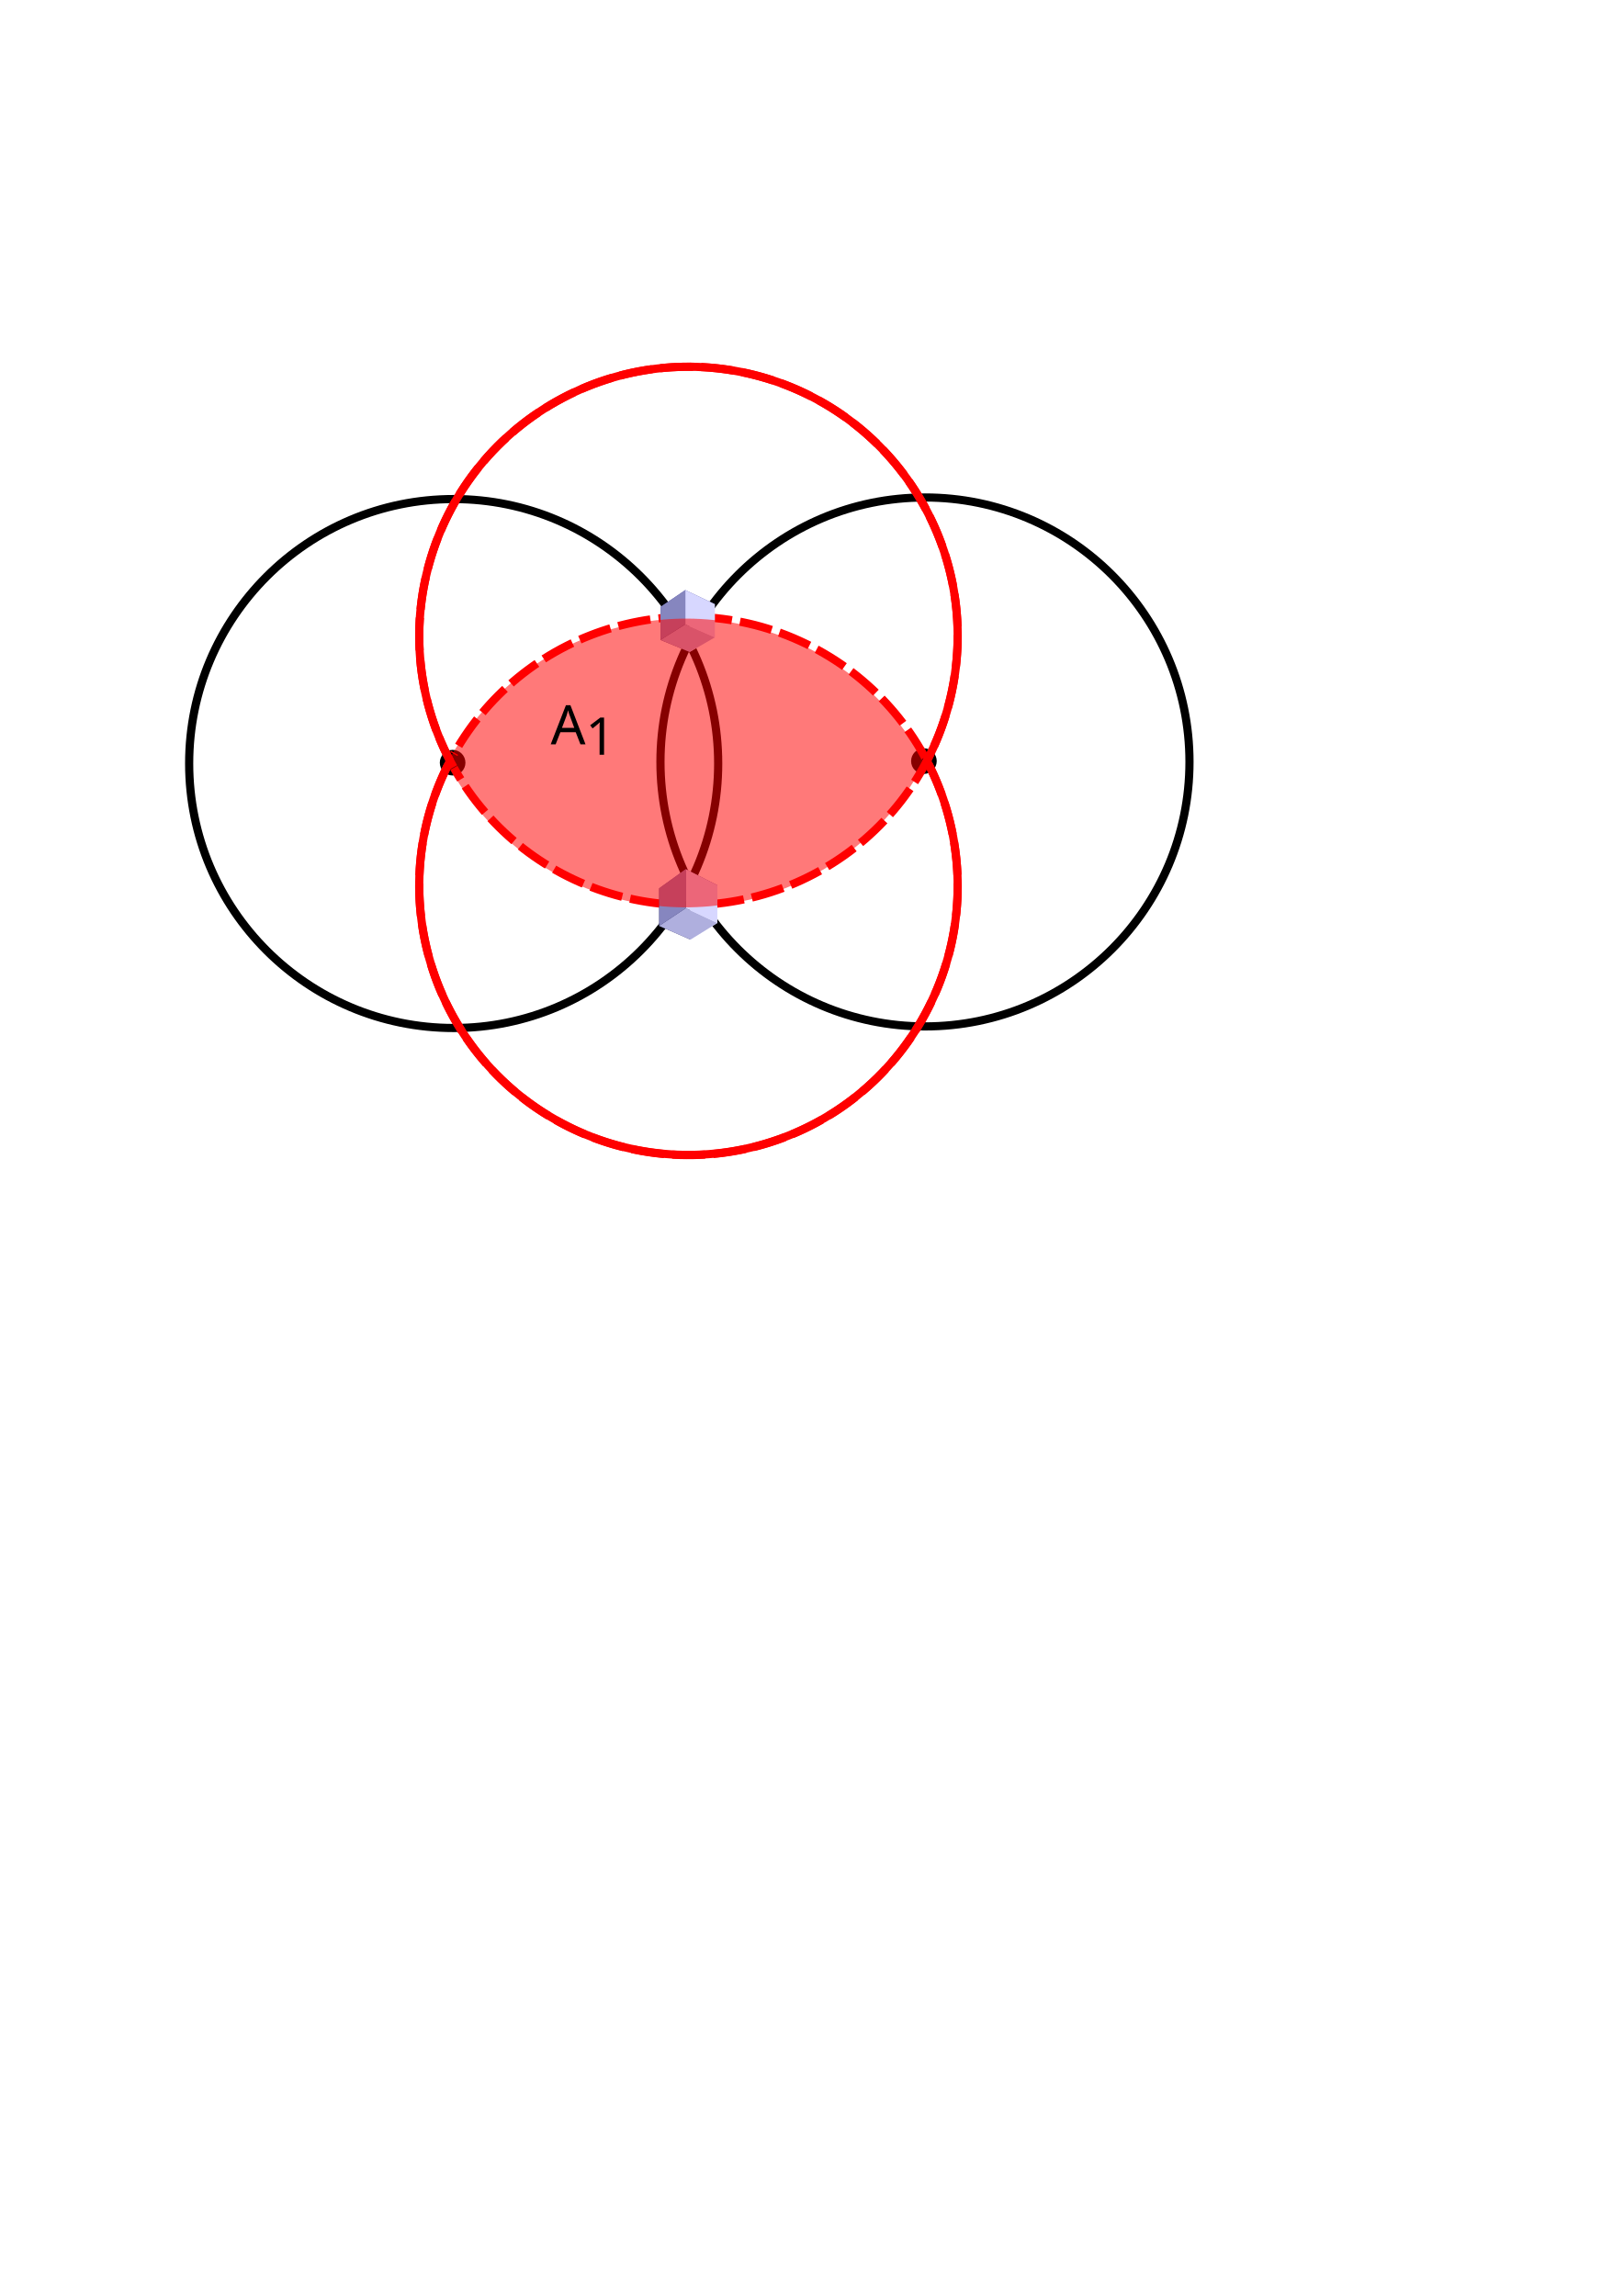
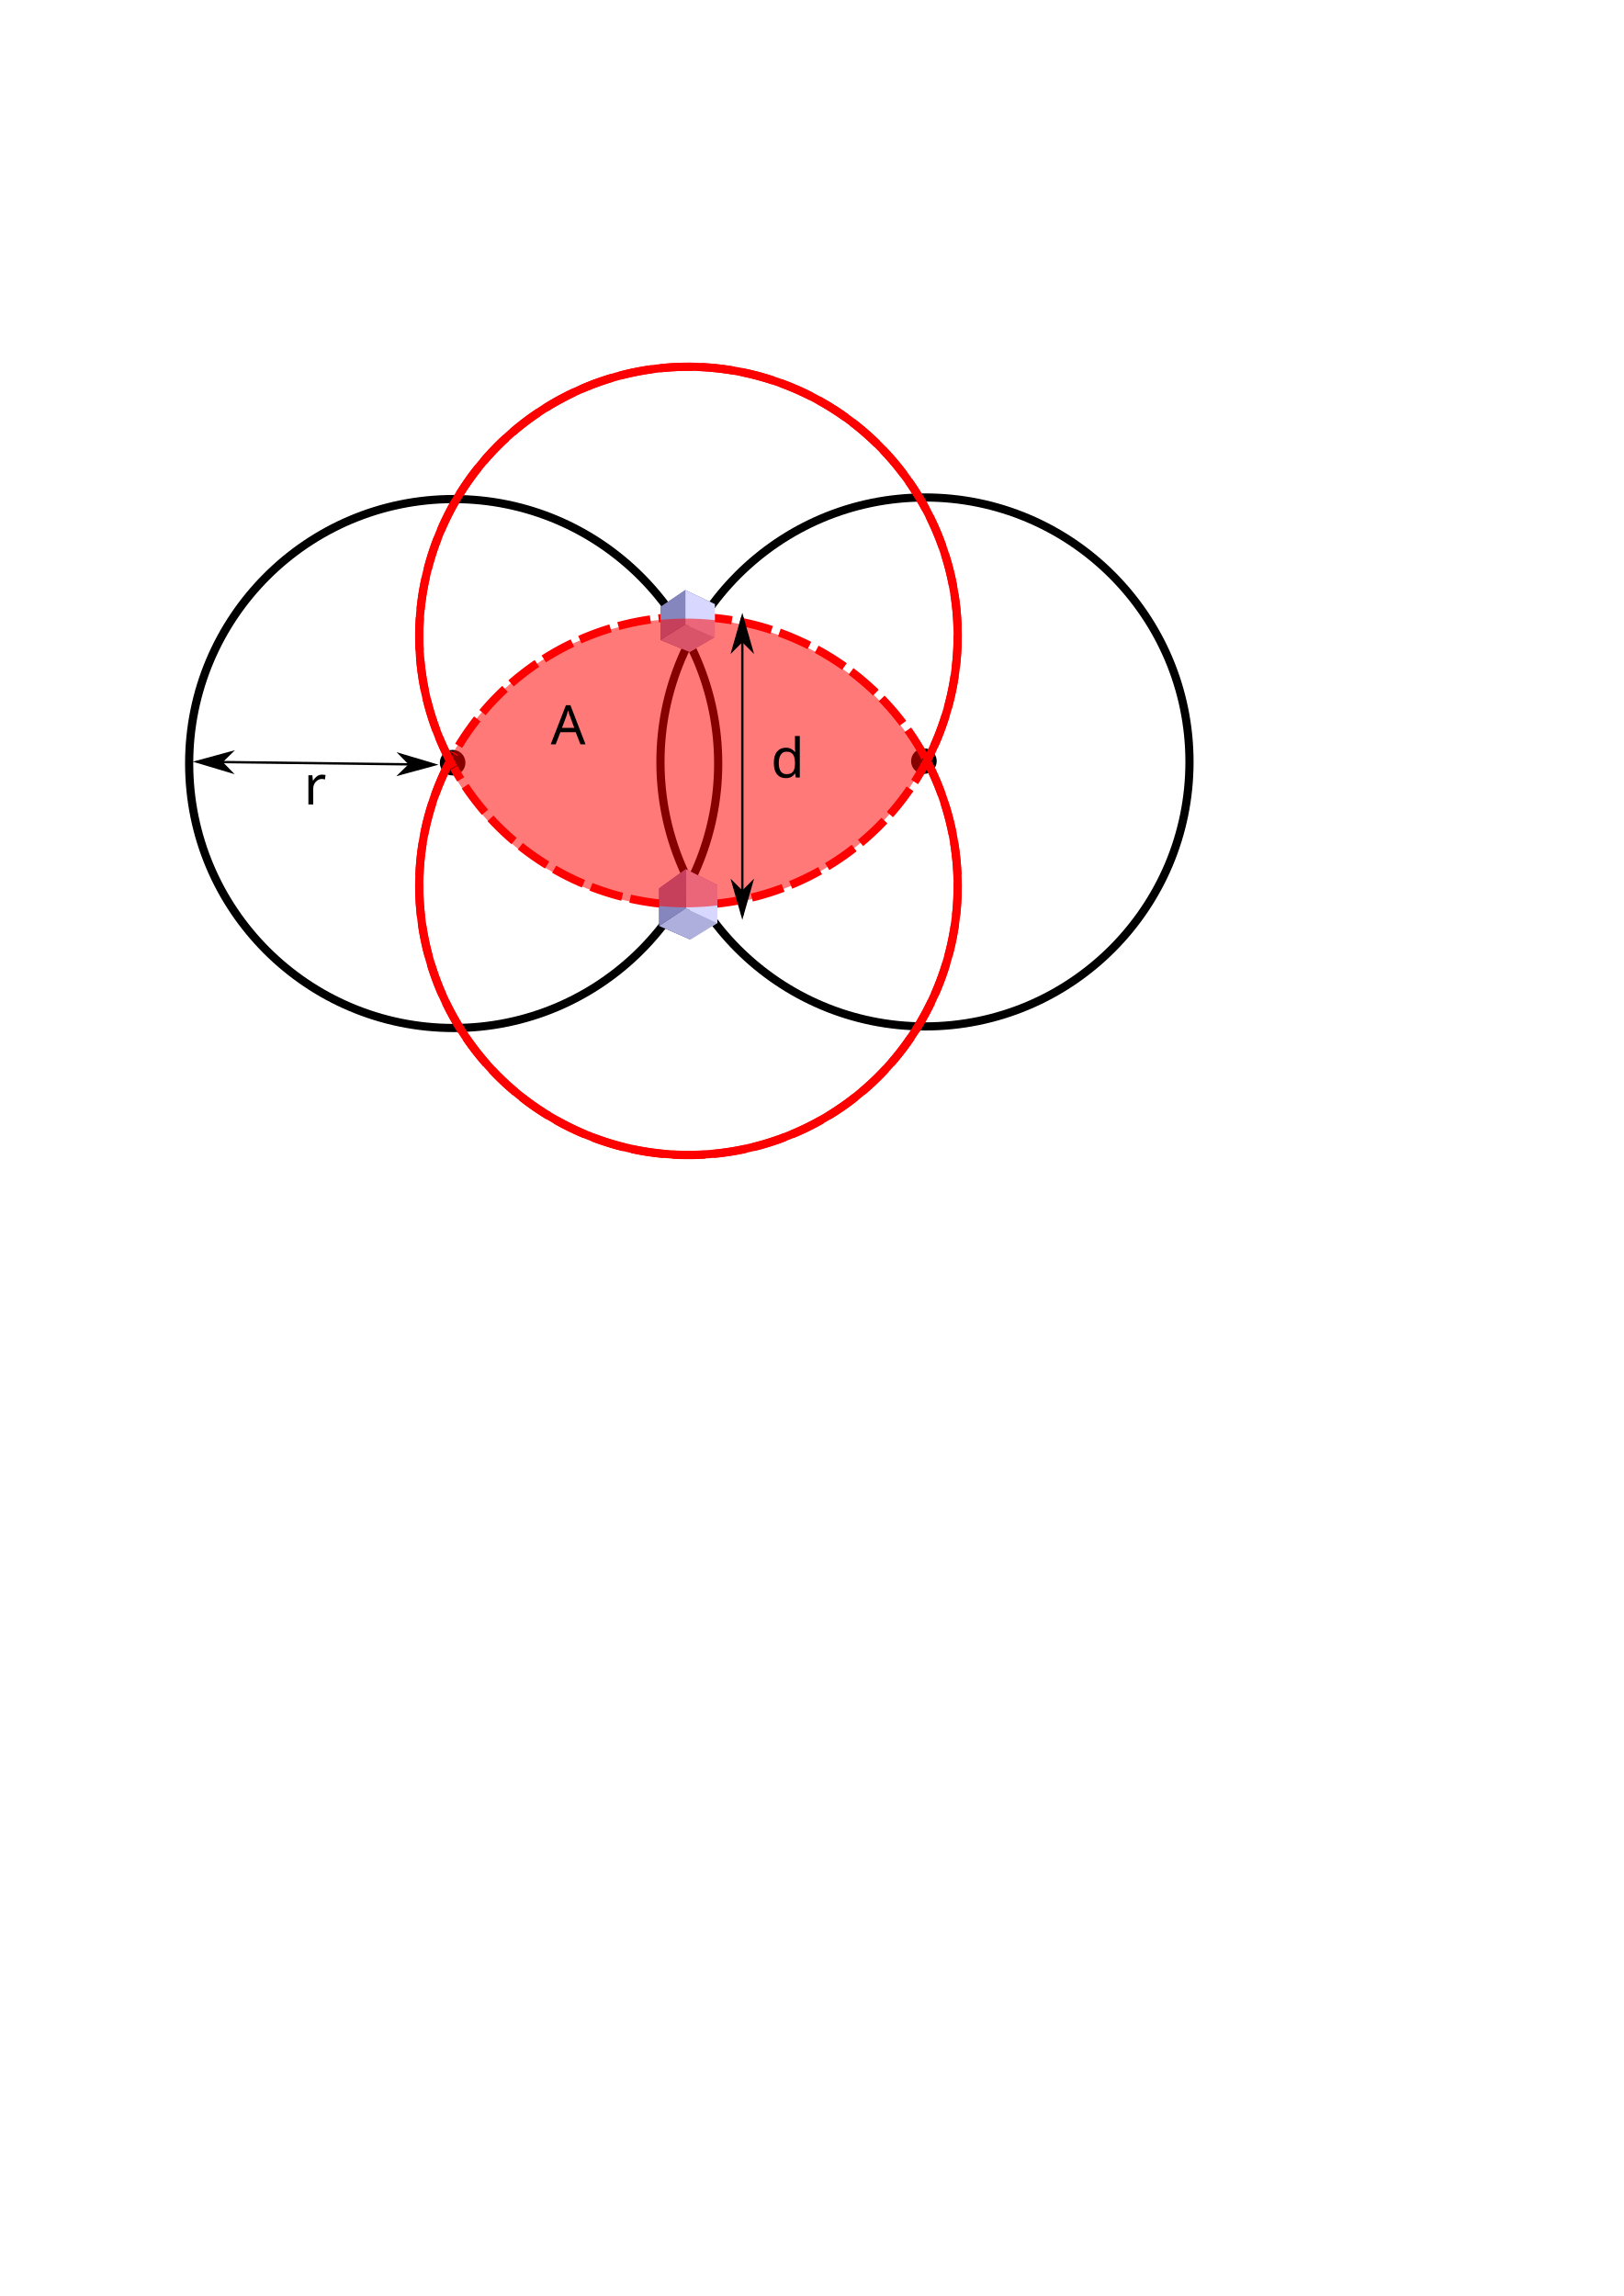
<svg xmlns="http://www.w3.org/2000/svg" xmlns:ns1="http://www.openswatchbook.org/uri/2009/osb" width="210mm" height="297mm" viewBox="0 0 210 297" version="1.1" id="svg8">
  <defs id="defs2">
+     <marker style="overflow:visible" id="marker7633" refX="0.0" refY="0.0" orient="auto">
+       <path transform="scale(0.8) translate(12.5,0)" style="fill-rule:evenodd;stroke:#000000;stroke-width:1pt;stroke-opacity:1;fill:#000000;fill-opacity:1" d="M 0.0,0.0 L 5.0,-5.0 L -12.5,0.0 L 5.0,5.0 L 0.0,0.0 z " id="path7631" />
+     </marker>
+     <marker style="overflow:visible;" id="marker7497" refX="0.0" refY="0.0" orient="auto">
+       <path transform="scale(0.8) rotate(180) translate(12.5,0)" style="fill-rule:evenodd;stroke:#000000;stroke-width:1pt;stroke-opacity:1;fill:#000000;fill-opacity:1" d="M 0.0,0.0 L 5.0,-5.0 L -12.5,0.0 L 5.0,5.0 L 0.0,0.0 z " id="path7495" />
+     </marker>
+     <marker style="overflow:visible;" id="marker7451" refX="0.0" refY="0.0" orient="auto">
+       <path transform="scale(0.8) rotate(180) translate(12.5,0)" style="fill-rule:evenodd;stroke:#000000;stroke-width:1pt;stroke-opacity:1;fill:#000000;fill-opacity:1" d="M 0.0,0.0 L 5.0,-5.0 L -12.5,0.0 L 5.0,5.0 L 0.0,0.0 z " id="path7449" />
+     </marker>
+     <marker style="overflow:visible;" id="marker7411" refX="0.0" refY="0.0" orient="auto">
+       <path transform="scale(0.8) rotate(180) translate(12.5,0)" style="fill-rule:evenodd;stroke:#000000;stroke-width:1pt;stroke-opacity:1;fill:#000000;fill-opacity:1" d="M 0.0,0.0 L 5.0,-5.0 L -12.5,0.0 L 5.0,5.0 L 0.0,0.0 z " id="path7409" />
+     </marker>
+     <marker orient="auto" refY="0.0" refX="0.0" id="Arrow1Lend" style="overflow:visible;">
+       <path id="path4693" d="M 0.0,0.0 L 5.0,-5.0 L -12.5,0.0 L 5.0,5.0 L 0.0,0.0 z " style="fill-rule:evenodd;stroke:#000000;stroke-width:1pt;stroke-opacity:1;fill:#000000;fill-opacity:1" transform="scale(0.8) rotate(180) translate(12.5,0)" />
+     </marker>
+     <marker orient="auto" refY="0.0" refX="0.0" id="Arrow1Lstart" style="overflow:visible">
+       <path id="path4952" d="M 0.0,0.0 L 5.0,-5.0 L -12.5,0.0 L 5.0,5.0 L 0.0,0.0 z " style="fill-rule:evenodd;stroke:#000000;stroke-width:1pt;stroke-opacity:1;fill:#000000;fill-opacity:1" transform="scale(0.8) translate(12.5,0)" />
+     </marker>
    <linearGradient id="linearGradient4815" ns1:paint="solid">
      <stop style="stop-color:#ff0000;stop-opacity:1;" offset="0" id="stop4813" />
    </linearGradient>
    <linearGradient id="linearGradient4555" ns1:paint="solid">
      <stop style="stop-color:#000000;stop-opacity:1;" offset="0" id="stop4553" />
    </linearGradient>
    <clipPath clipPathUnits="userSpaceOnUse" id="clipPath6413">
      <rect style="fill:#000000;fill-opacity:0;stroke:#ff0000;stroke-width:1.058;stroke-miterlimit:4;stroke-dasharray:none;stroke-dashoffset:0;stroke-opacity:1" id="rect6415" width="75.701" height="63.083" x="50.906" y="29.484" ry="0" />
    </clipPath>
    <clipPath clipPathUnits="userSpaceOnUse" id="clipPath6413-2">
      <rect style="fill:#000000;fill-opacity:0;stroke:#ff0000;stroke-width:1.058;stroke-miterlimit:4;stroke-dasharray:none;stroke-dashoffset:0;stroke-opacity:1" id="rect6415-0" width="75.701" height="63.083" x="50.906" y="29.484" ry="0" />
    </clipPath>
    <clipPath clipPathUnits="userSpaceOnUse" id="clipPath948">
      <path style="fill:#ff0000;fill-opacity:0.526;stroke:#ff0000;stroke-width:1.058;stroke-miterlimit:4;stroke-dasharray:none;stroke-dashoffset:0;stroke-opacity:1" id="path950" d="m 57.89,-66.712 a 34.813,34.813 0 0 1 15.155,-46.532 34.813,34.813 0 0 1 46.71,14.595 34.813,34.813 0 0 1 -14.034,46.882 34.813,34.813 0 0 1 -47.047,-13.471" />
    </clipPath>
  </defs>
  <g id="layer1">
    <path style="fill:#000000;fill-opacity:0;stroke:#000000;stroke-width:1.058;stroke-miterlimit:4;stroke-dasharray:none;stroke-opacity:1" d="M 92.886,98.767 A 34.21,34.21 0 0 1 58.675,132.977 34.21,34.21 0 0 1 24.465,98.767 34.21,34.21 0 0 1 58.675,64.556 34.21,34.21 0 0 1 92.886,98.767 Z" id="path3721-3-6" />
    <circle style="fill:#000000;fill-opacity:1;stroke:#000000;stroke-width:1.058;stroke-miterlimit:4;stroke-dasharray:none;stroke-opacity:1" id="path4588" cx="58.539" cy="98.657" r="1.129" />
    <path style="fill:#000000;fill-opacity:0;stroke:#000000;stroke-width:1.058;stroke-miterlimit:4;stroke-dasharray:none;stroke-opacity:1" d="M 153.84,98.563 A 34.211,34.211 0 0 1 119.629,132.773 34.211,34.211 0 0 1 85.419,98.563 34.211,34.211 0 0 1 119.629,64.352 a 34.211,34.211 0 0 1 34.211,34.211 z" id="path3721-3-6-7" />
    <circle style="fill:#000000;fill-opacity:1;stroke:#000000;stroke-width:1.058;stroke-miterlimit:4;stroke-dasharray:none;stroke-opacity:1" id="path4588-5" cx="119.493" cy="98.453" r="1.129" />
    <path style="fill:#000000;fill-opacity:0;stroke:#ff0000;stroke-width:1.058;stroke-miterlimit:4;stroke-dasharray:4.233, 1.058;stroke-dashoffset:0;stroke-opacity:1" id="path4811" d="M 58.651,99.242 A 34.813,34.813 0 0 1 72.038,51.883 34.813,34.813 0 0 1 119.407,65.235 34.813,34.813 0 0 1 106.091,112.614 34.813,34.813 0 0 1 58.702,99.333" />
    <path style="fill:#ff0000;fill-opacity:0;stroke:#ff0000;stroke-width:1.058;stroke-miterlimit:4;stroke-dasharray:4.233, 1.058;stroke-dashoffset:0;stroke-opacity:1" id="path4811-8" d="m 57.918,-99.001 a 34.813,34.813 0 0 1 15.155,-46.532 34.813,34.813 0 0 1 46.71,14.595 34.813,34.813 0 0 1 -14.034,46.882 34.813,34.813 0 0 1 -47.047,-13.471" transform="scale(1,-1)" />
    <a id="a6377" transform="translate(-0.1889877,5.85125)">
      <path d="M 58.39,92.56 A 34.813,34.813 0 0 1 72.849,45.692 34.813,34.813 0 0 1 119.824,59.797 34.813,34.813 0 0 1 106.073,106.878 34.813,34.813 0 0 1 58.891,93.482" id="path4811-9" style="fill:#000000;fill-opacity:0;stroke:#ff0000;stroke-width:1.058;stroke-miterlimit:4;stroke-dasharray:none;stroke-dashoffset:0;stroke-opacity:1" clip-path="url(#clipPath6413)" />
    </a>
    <path transform="matrix(1,0,0,-1,-0.1889877,190.9862)" d="M 58.39,92.56 A 34.813,34.813 0 0 1 72.849,45.692 34.813,34.813 0 0 1 119.824,59.797 34.813,34.813 0 0 1 106.073,106.878 34.813,34.813 0 0 1 58.891,93.482" id="path4811-9-2" style="fill:#000000;fill-opacity:0;stroke:#ff0000;stroke-width:1.058;stroke-miterlimit:4;stroke-dasharray:none;stroke-dashoffset:0;stroke-opacity:1" clip-path="url(#clipPath6413-2)" />
    <g id="g4688" style="fill:#000000;fill-opacity:1;stroke:#000000;stroke-width:4;stroke-miterlimit:4;stroke-dasharray:none;stroke-opacity:1">
      <path id="path4690" style="fill:#353564;fill-rule:evenodd;stroke:none;stroke-linejoin:round" d="m 85.423,78.503 v 4.274 l 3.77,1.559 v -4.146 z" points="85.423,82.777 89.193,84.336 89.193,80.19 85.423,78.503 " />
      <path id="path4700" style="fill:#e9e9ff;fill-rule:evenodd;stroke:none;stroke-linejoin:round" d="m 89.193,80.19 3.254,-2.046 v 4.301 l -3.254,1.891 z" points="92.447,78.144 92.447,82.445 89.193,84.336 89.193,80.19 " />
      <path id="path4692" style="fill:#4d4d9f;fill-rule:evenodd;stroke:none;stroke-linejoin:round" d="m 85.423,78.503 3.213,-2.176 3.811,1.817 -3.254,2.046 z" points="88.635,76.327 92.447,78.144 89.193,80.19 85.423,78.503 " />
      <path id="path4698" style="fill:#afafde;fill-rule:evenodd;stroke:none;stroke-linejoin:round" d="m 85.423,82.777 3.213,-2.012 3.811,1.68 -3.254,1.891 z" points="88.635,80.765 92.447,82.445 89.193,84.336 85.423,82.777 " />
      <path id="path4696" style="fill:#d7d7ff;fill-rule:evenodd;stroke:none;stroke-linejoin:round" d="m 88.635,76.327 v 4.438 l 3.811,1.68 v -4.301 z" points="88.635,80.765 92.447,82.445 92.447,78.144 88.635,76.327 " />
      <path id="path4694" style="fill:#8686bf;fill-rule:evenodd;stroke:none;stroke-linejoin:round" d="m 85.423,78.503 3.213,-2.176 v 4.438 l -3.213,2.012 z" points="88.635,76.327 88.635,80.765 85.423,82.777 85.423,78.503 " />
    </g>
    <g id="g4688-5" style="fill:#000000;fill-opacity:1;stroke:#000000;stroke-width:4;stroke-miterlimit:4;stroke-dasharray:none;stroke-opacity:1">
      <path id="path4690-6" style="fill:#353564;fill-rule:evenodd;stroke:none;stroke-width:16.694;stroke-linejoin:round" d="m 85.249,114.909 v 4.862 l 4.041,1.774 v -4.717 z" points="85.249,119.771 89.29,121.545 89.29,116.828 85.249,114.909 " />
      <path id="path4700-2" style="fill:#e9e9ff;fill-rule:evenodd;stroke:none;stroke-width:16.694;stroke-linejoin:round" d="m 89.29,116.828 3.487,-2.328 v 4.893 l -3.487,2.152 z" points="92.777,114.5 92.777,119.393 89.29,121.545 89.29,116.828 " />
      <path id="path4692-9" style="fill:#4d4d9f;fill-rule:evenodd;stroke:none;stroke-width:16.694;stroke-linejoin:round" d="m 85.249,114.909 3.443,-2.476 4.085,2.067 -3.487,2.328 z" points="88.693,112.433 92.777,114.5 89.29,116.828 85.249,114.909 " />
      <path id="path4698-1" style="fill:#afafde;fill-rule:evenodd;stroke:none;stroke-width:16.694;stroke-linejoin:round" d="m 85.249,119.771 3.443,-2.289 4.085,1.911 -3.487,2.152 z" points="88.693,117.482 92.777,119.393 89.29,121.545 85.249,119.771 " />
      <path id="path4696-2" style="fill:#d7d7ff;fill-rule:evenodd;stroke:none;stroke-width:16.694;stroke-linejoin:round" d="m 88.693,112.433 v 5.049 l 4.085,1.911 v -4.893 z" points="88.693,117.482 92.777,119.393 92.777,114.5 88.693,112.433 " />
      <path id="path4694-7" style="fill:#8686bf;fill-rule:evenodd;stroke:none;stroke-width:16.694;stroke-linejoin:round" d="m 85.249,114.909 3.443,-2.476 v 5.049 l -3.443,2.289 z" points="88.693,112.433 88.693,117.482 85.249,119.771 85.249,114.909 " />
    </g>
  </g>
  <g id="layer2">
    <path style="fill:#ff0000;fill-opacity:0.526;stroke:none;stroke-width:1.058;stroke-miterlimit:4;stroke-dasharray:none;stroke-dashoffset:0;stroke-opacity:1" id="path4811-8-5" d="m 57.918,-99.001 a 34.813,34.813 0 0 1 15.155,-46.532 34.813,34.813 0 0 1 46.71,14.595 34.813,34.813 0 0 1 -14.034,46.882 34.813,34.813 0 0 1 -47.047,-13.471" transform="matrix(1,0,0,-1,-0.3254364,0.2408424)" clip-path="url(#clipPath948)" />
    <flowRoot xml:space="preserve" id="flowRoot952" style="fill:black;fill-opacity:1;stroke:none;font-family:sans-serif;font-style:normal;font-weight:normal;font-size:40px;line-height:1.25;letter-spacing:0px;word-spacing:0px">
      <flowRegion id="flowRegion954">
        <rect id="rect956" width="62.629" height="69.701" x="252.033" y="336.621" />
      </flowRegion>
      <flowPara id="flowPara958" />
    </flowRoot>
    <text xml:space="preserve" style="font-style:normal;font-weight:normal;font-size:10.583px;line-height:1.25;font-family:sans-serif;letter-spacing:0px;word-spacing:0px;fill:#000000;fill-opacity:1;stroke:none;stroke-width:0.265" x="71.227" y="96.281" id="text962">
-       <tspan id="tspan960" x="71.227" y="96.281" style="stroke-width:0.265;font-size:7.056px">A<tspan style="font-size:6.756px;baseline-shift:sub" id="tspan964">1</tspan>
+       <tspan id="tspan960" x="71.227" y="96.281" style="font-size:7.056px;stroke-width:0.265">A<tspan style="font-size:6.756px;baseline-shift:sub" id="tspan964" />
      </tspan>
    </text>
+     <text xml:space="preserve" style="font-style:normal;font-weight:normal;font-size:10.583px;line-height:1.25;font-family:sans-serif;letter-spacing:0px;word-spacing:0px;fill:#000000;fill-opacity:1;stroke:none;stroke-width:0.265" x="99.69" y="100.578" id="text4999">
+       <tspan id="tspan4997" x="99.69" y="100.578" style="font-size:7.056px;stroke-width:0.265">d</tspan>
+     </text>
+     <path style="fill:none;stroke:#000000;stroke-width:0.306;stroke-linecap:butt;stroke-linejoin:miter;stroke-miterlimit:1;stroke-dasharray:none;stroke-opacity:1;marker-start:url(#Arrow1Lstart);marker-end:url(#Arrow1Lend)" d="m 25.529,98.535 30.59,0.377" id="path5419" />
+     <text xml:space="preserve" style="font-style:normal;font-weight:normal;font-size:10.583px;line-height:1.25;font-family:sans-serif;letter-spacing:0px;word-spacing:0px;fill:#000000;fill-opacity:1;stroke:none;stroke-width:0.265" x="39.293" y="104.064" id="text5491">
+       <tspan id="tspan5489" x="39.293" y="104.064" style="font-size:7.056px;stroke-width:0.265">r</tspan>
+     </text>
+     <path style="fill:none;stroke:#000000;stroke-width:0.3;stroke-linecap:butt;stroke-linejoin:miter;stroke-opacity:1;stroke-miterlimit:4;stroke-dasharray:none;marker-end:url(#marker7497);marker-start:url(#marker7633)" d="M 96.006,79.853 V 118.406" id="path7285" />
  </g>
</svg>
